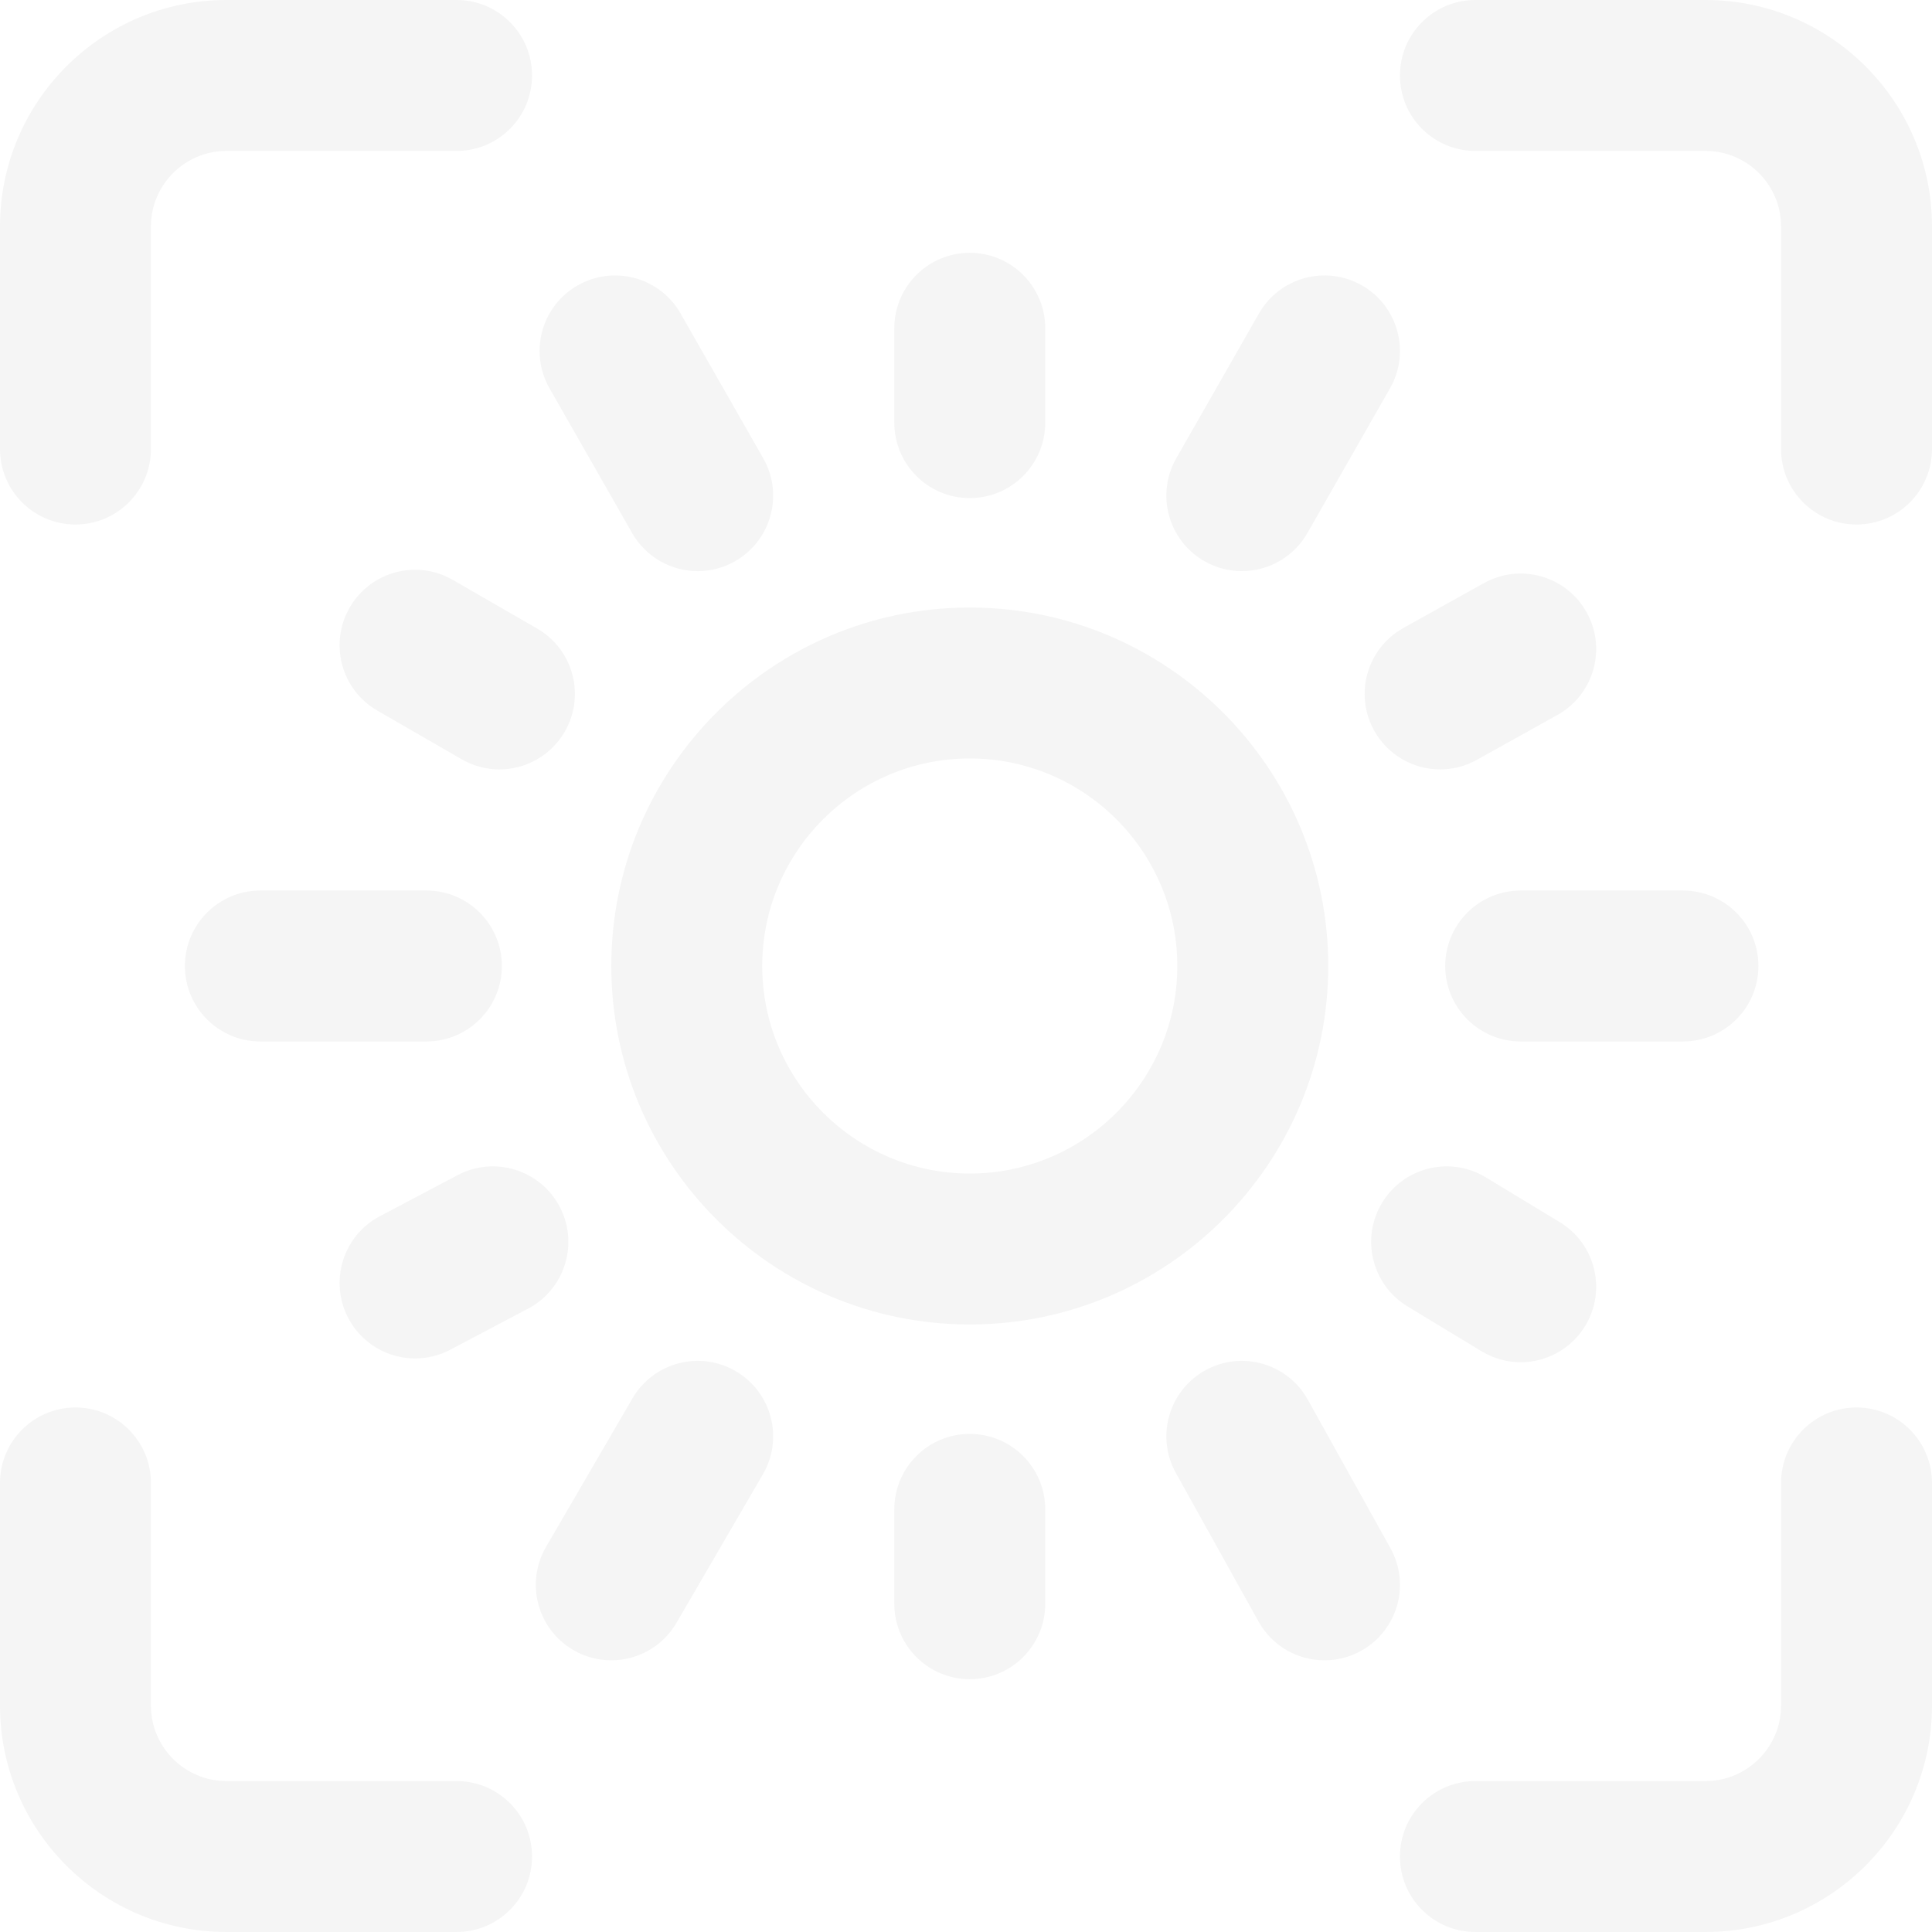
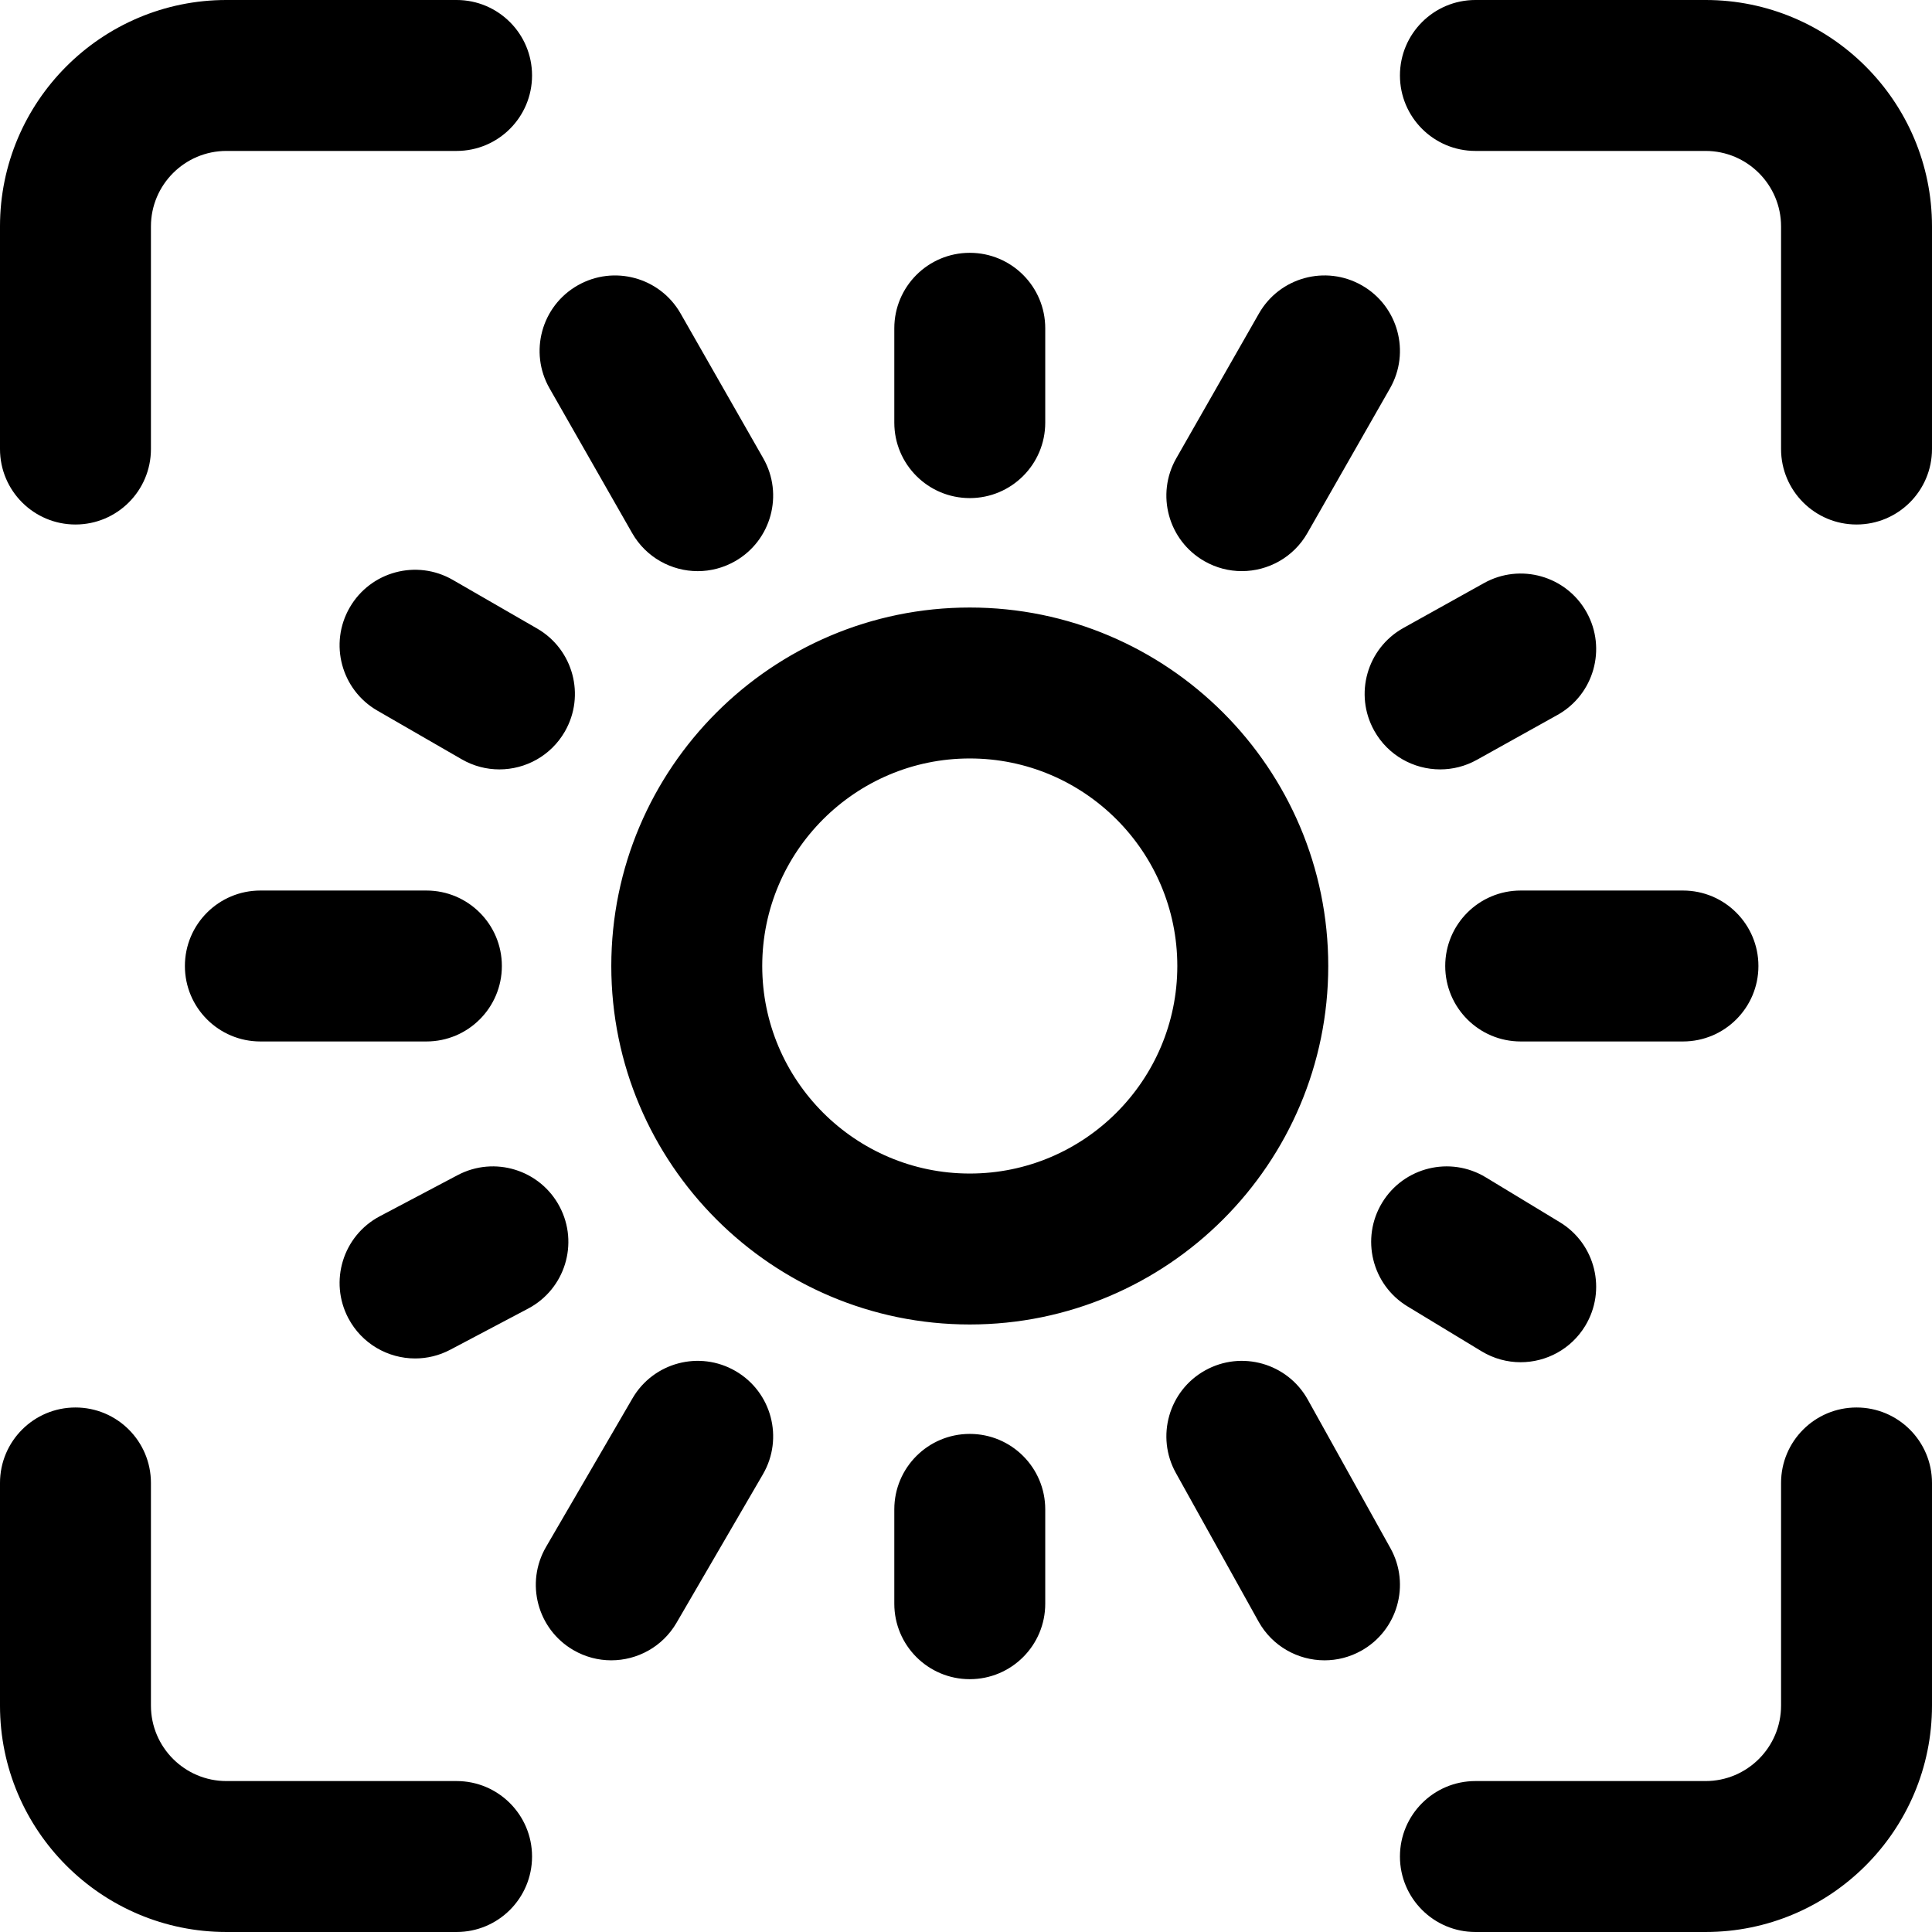
- <svg xmlns="http://www.w3.org/2000/svg" viewBox="0 0 512 512" style="fill: rgba(245,245,245);">
+ <svg xmlns="http://www.w3.org/2000/svg" viewBox="0 0 512 512">
  <path d="m257 161c-52.383 0-95 42.617-95 95s42.617 95 95 95 95-42.617 95-95-42.617-95-95-95zm0 150c-30.328 0-55-24.672-55-55s24.672-55 55-55 55 24.672 55 55-24.672 55-55 55zm189-35h-43c-11.047 0-20-8.953-20-20s8.953-20 20-20h43c11.047 0 20 8.953 20 20s-8.953 20-20 20zm-209-164v-25c0-11.047 8.953-20 20-20s20 8.953 20 20v25c0 11.047-8.953 20-20 20s-20-8.953-20-20zm-124 164h-44c-11.047 0-20-8.953-20-20s8.953-20 20-20h44c11.047 0 20 8.953 20 20s-8.953 20-20 20zm164 124v25c0 11.047-8.953 20-20 20s-20-8.953-20-20v-25c0-11.047 8.953-20 20-20s20 8.953 20 20zm-184.684-50.656c-5.16-9.77-1.426-21.867 8.34-27.027l20.625-10.895c9.766-5.16 21.867-1.422 27.023 8.344 5.16 9.766 1.426 21.867-8.34 27.023l-20.625 10.895c-2.977 1.574-6.176 2.32-9.324 2.32-7.176 0-14.113-3.875-17.699-10.66zm53.316-246.43c-5.477-9.594-2.141-21.809 7.453-27.281 9.59-5.477 21.809-2.141 27.281 7.453l21.898 38.352c5.473 9.594 2.137 21.809-7.457 27.285-3.125 1.785-6.535 2.637-9.895 2.637-6.945 0-13.695-3.625-17.387-10.09zm274.84 59.355c5.375 9.648 1.91 21.828-7.738 27.203l-21.355 11.895c-3.082 1.719-6.422 2.531-9.715 2.531-7.02 0-13.832-3.703-17.488-10.27-5.375-9.648-1.91-21.828 7.738-27.207l21.355-11.895c9.648-5.375 21.828-1.91 27.203 7.742zm-59.75 275.207c-3.078 1.715-6.414 2.527-9.703 2.527-7.023 0-13.84-3.707-17.496-10.281l-21.895-39.352c-5.371-9.652-1.898-21.832 7.754-27.203 9.652-5.371 21.832-1.895 27.199 7.754l21.895 39.355c5.371 9.652 1.898 21.828-7.754 27.199zm52.645-113.582c9.445 5.727 12.461 18.027 6.734 27.473-3.762 6.203-10.359 9.637-17.121 9.637-3.531 0-7.105-.938-10.348-2.898l-19.621-11.895c-9.445-5.727-12.465-18.023-6.738-27.473 5.727-9.445 18.027-12.461 27.473-6.734zm-101.633-202.457 21.898-38.352c5.473-9.594 17.688-12.934 27.281-7.457 9.594 5.477 12.93 17.691 7.453 27.285l-21.895 38.355c-3.688 6.465-10.441 10.086-17.387 10.086-3.359 0-6.77-.848-9.895-2.633-9.594-5.477-12.93-17.691-7.457-27.285zm-191.742 32.238 22.355 12.895c9.566 5.52 12.852 17.75 7.332 27.316-3.703 6.422-10.43 10.012-17.344 10.012-3.391 0-6.828-.863-9.977-2.68l-22.352-12.895c-9.57-5.52-12.852-17.75-7.332-27.316 5.52-9.57 17.75-12.855 27.316-7.332zm82.191 237.027-22.898 39.355c-3.711 6.383-10.414 9.945-17.305 9.945-3.414 0-6.875-.875-10.039-2.719-9.547-5.555-12.785-17.797-7.227-27.344l22.895-39.352c5.551-9.551 17.793-12.785 27.344-7.23 9.547 5.555 12.781 17.797 7.23 27.344zm-202.184-271.703v-59c0-33.086 26.914-60 60-60h61c11.047 0 20 8.953 20 20s-8.953 20-20 20h-61c-11.027 0-20 8.973-20 20v59c0 11.047-8.953 20-20 20s-20-8.953-20-20zm512-59v59c0 11.047-8.953 20-20 20s-20-8.953-20-20v-59c0-11.027-8.973-20-20-20h-61c-11.047 0-20-8.953-20-20s8.953-20 20-20h61c33.086 0 60 26.914 60 60zm-371 432c0 11.047-8.953 20-20 20h-61c-33.086 0-60-26.914-60-60v-59c0-11.047 8.953-20 20-20s20 8.953 20 20v59c0 11.027 8.973 20 20 20h61c11.047 0 20 8.953 20 20zm371-99v59c0 33.086-26.914 60-60 60h-61c-11.047 0-20-8.953-20-20s8.953-20 20-20h61c11.027 0 20-8.973 20-20v-59c0-11.047 8.953-20 20-20s20 8.953 20 20zm0 0" />
</svg>
